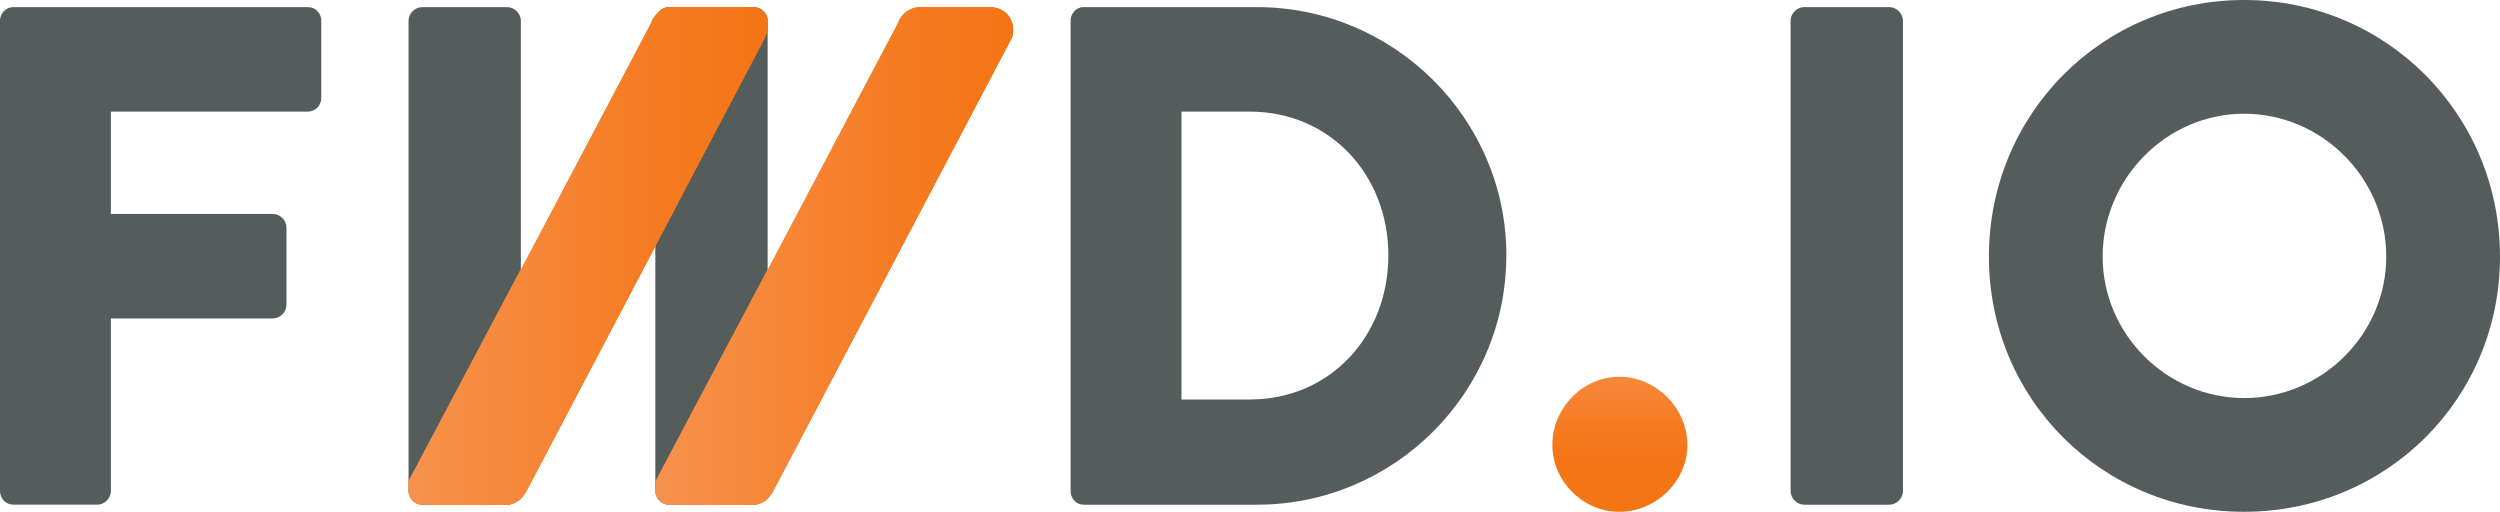
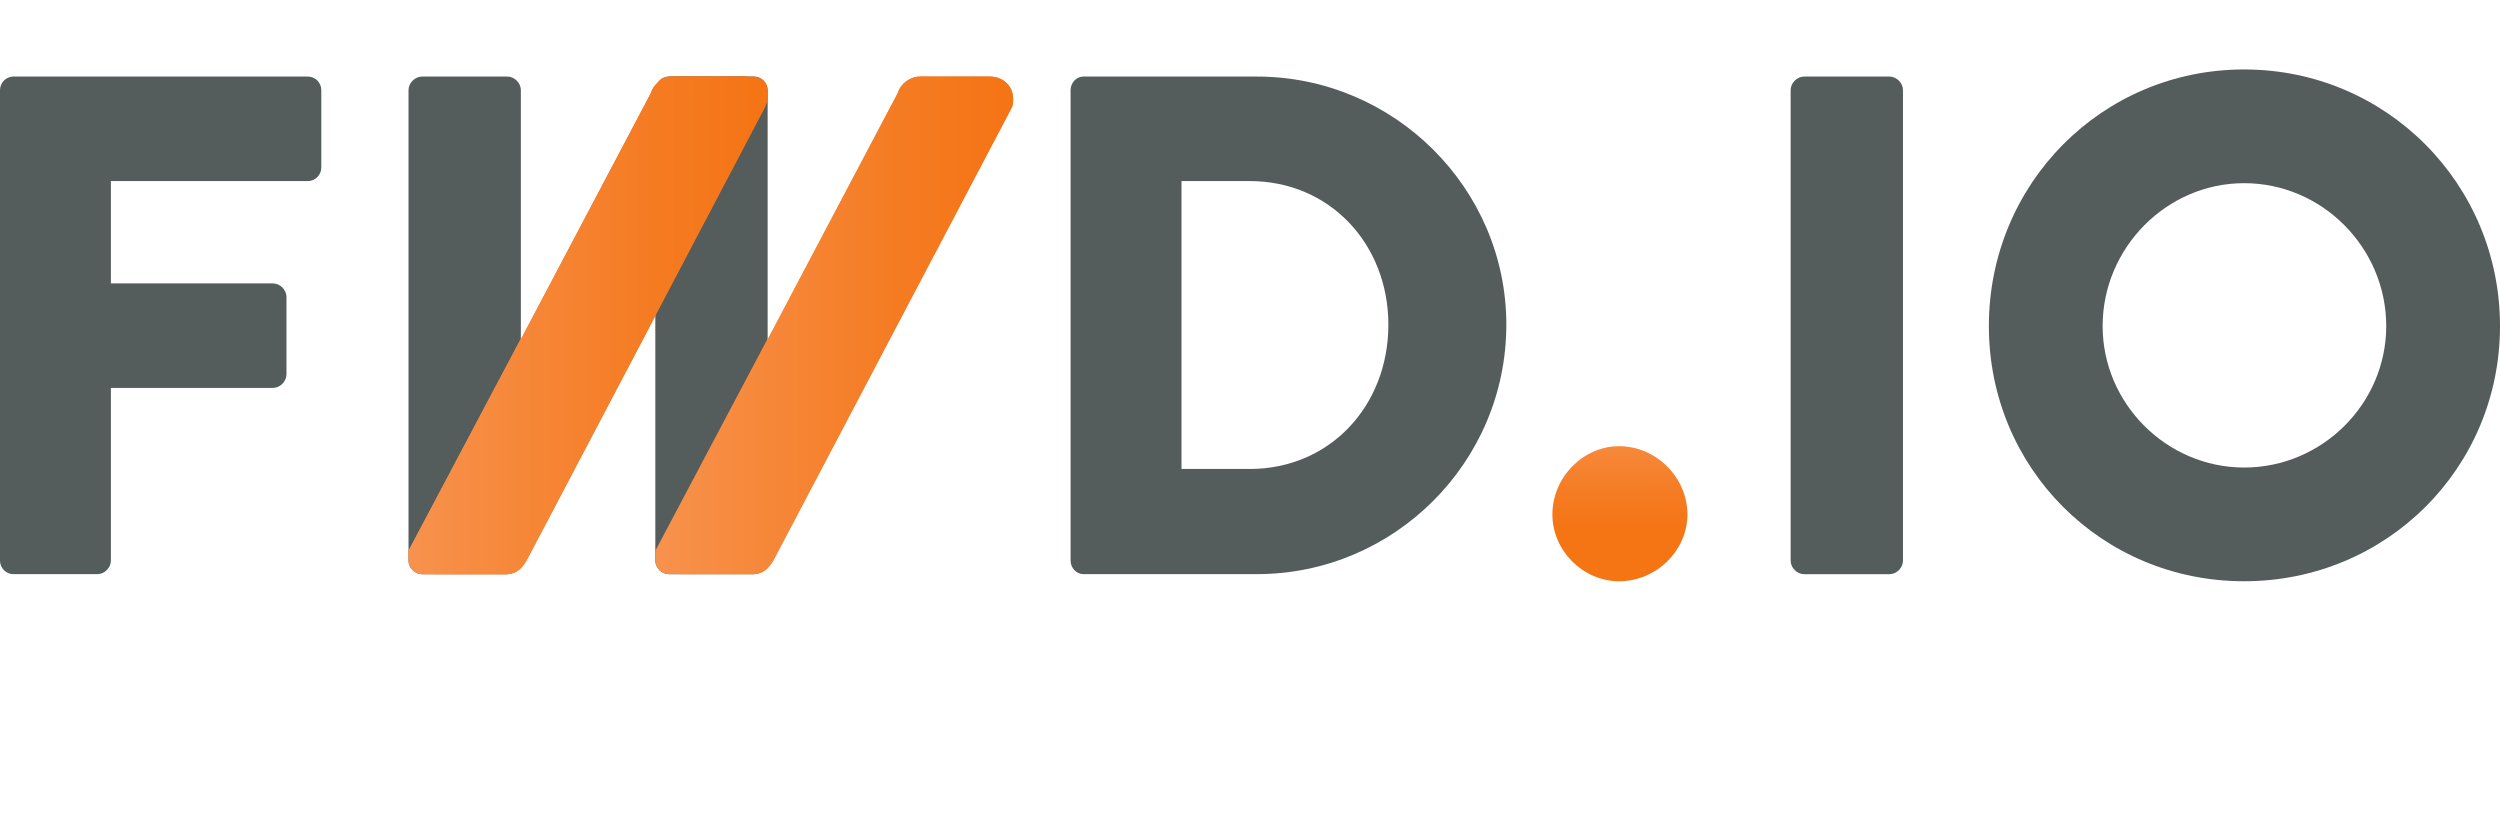
- <svg xmlns="http://www.w3.org/2000/svg" version="1.1" id="Ebene_2" x="0px" y="0px" width="97.695" height="20" viewBox="0 0 97.695 20" enable-background="new 0 0 191.804 39.267" xml:space="preserve">
+ <svg xmlns="http://www.w3.org/2000/svg" version="1.1" id="Ebene_2" x="0px" y="0px" width="48.847" height="16" viewBox="0 0 48.847 16" enable-background="new 0 0 191.804 39.267" xml:space="preserve">
  <defs id="defs91" />
-   <g id="g3" style="fill:#555c5c;fill-opacity:1" transform="matrix(0.5093465,0,0,0.5093465,-4.6011078e-6,0)">
+   <g id="g3" style="fill:#555c5c;fill-opacity:1" transform="matrix(0.2546733,0,0,0.2546733,-1.3509444e-6,1.357104)">
    <path d="M 0,1.582 C 0,1.036 0.436,0.545 1.036,0.545 h 22.578 c 0.601,0 1.036,0.491 1.036,1.037 v 5.943 c 0,0.547 -0.436,1.037 -1.036,1.037 H 8.508 v 7.853 h 12.434 c 0.545,0 1.036,0.491 1.036,1.036 v 5.944 c 0,0.546 -0.491,1.037 -1.036,1.037 H 8.508 v 13.253 c 0,0.544 -0.491,1.036 -1.036,1.036 H 1.036 C 0.436,38.722 0,38.229 0,37.686 V 1.582 z" id="path5" style="fill:#555c5c;fill-opacity:1" />
  </g>
-   <path d="m 15.965,0.806 c 0,-0.278 0.25,-0.528 0.528,-0.528 h 3.333 c 0.278,0 0.528,0.25 0.528,0.528 v 18.389 c 0,0.277 -0.25,0.528 -0.528,0.528 h -3.333 c -0.278,0 -0.528,-0.251 -0.528,-0.528 V 0.806 z" id="path7" style="fill:#555c5c;fill-opacity:1" />
-   <g id="g9" transform="matrix(0.5093465,0,0,0.5093465,-4.6011078e-6,0)">
+   <path d="m 7.982,1.76 c 0,-0.139 0.125,-0.264 0.264,-0.264 h 1.667 c 0.139,0 0.264,0.125 0.264,0.264 v 9.195 c 0,0.139 -0.125,0.264 -0.264,0.264 h -1.667 c -0.139,0 -0.264,-0.125 -0.264,-0.264 V 1.76 z" id="path7" style="fill:#555c5c;fill-opacity:1" />
+   <g id="g9" transform="matrix(0.2546733,0,0,0.2546733,-1.3509444e-6,1.357104)">
    <linearGradient id="SVGID_1_" gradientUnits="userSpaceOnUse" x1="31.605" y1="19.634" x2="58.797" y2="19.634">
      <stop offset="0" style="stop-color:#F7924D" id="stop12" />
      <stop offset="0.082" style="stop-color:#F78F47" id="stop14" />
      <stop offset="0.683" style="stop-color:#F57B22" id="stop16" />
      <stop offset="1" style="stop-color:#F57414" id="stop18" />
    </linearGradient>
    <path d="m 57.003,0.545 h -5.345 c -0.77,0 -1.506,0.542 -1.71,1.258 L 31.686,36.392 c -0.169,0.59 -0.07,1.186 0.268,1.636 0.333,0.44 0.858,0.694 1.441,0.694 h 5.399 c 0.745,0 1.244,-0.338 1.71,-1.26 L 58.712,2.874 C 58.885,2.272 58.791,1.672 58.456,1.228 58.128,0.794 57.599,0.545 57.003,0.545 z" id="path20" style="fill:url(#SVGID_1_)" />
  </g>
-   <path d="m 41.837,0.806 c 0,-0.278 0.222,-0.528 0.5,-0.528 h 6.778 c 5.361,0 9.75,4.361 9.75,9.695 0,5.389 -4.389,9.75 -9.75,9.75 h -6.778 c -0.279,0 -0.5,-0.251 -0.5,-0.528 V 0.806 z m 7,14.805 c 3.139,0 5.417,-2.472 5.417,-5.638 0,-3.139 -2.279,-5.611 -5.417,-5.611 h -2.666 v 11.25 h 2.666 z" id="path22" style="fill:#555c5c;fill-opacity:1" />
-   <linearGradient id="SVGID_2_" gradientUnits="userSpaceOnUse" x1="124.279" y1="26.53" x2="124.279" y2="35.435" gradientTransform="matrix(0.5093465,0,0,0.5093465,-4.6011078e-6,0)">
+   <path d="m 20.918,1.76 c 0,-0.139 0.111,-0.264 0.25,-0.264 h 3.389 c 2.68,0 4.875,2.181 4.875,4.847 0,2.694 -2.195,4.875 -4.875,4.875 h -3.389 c -0.139,0 -0.25,-0.125 -0.25,-0.264 V 1.76 z m 3.5,7.403 c 1.569,0 2.709,-1.236 2.709,-2.819 0,-1.57 -1.139,-2.806 -2.709,-2.806 H 23.085 v 5.625 h 1.333 z" id="path22" style="fill:#555c5c;fill-opacity:1" />
+   <linearGradient id="SVGID_2_" gradientUnits="userSpaceOnUse" x1="124.279" y1="26.53" x2="124.279" y2="35.435" gradientTransform="matrix(0.2546733,0,0,0.2546733,-1.3509444e-6,1.357104)">
    <stop offset="0" style="stop-color:#F7924D" id="stop25" />
    <stop offset="0.082" style="stop-color:#F78F47" id="stop27" />
    <stop offset="0.683" style="stop-color:#F57B22" id="stop29" />
    <stop offset="1" style="stop-color:#F57414" id="stop31" />
  </linearGradient>
-   <path d="m 63.273,14.723 c 1.445,0 2.667,1.221 2.667,2.665 0,1.418 -1.222,2.612 -2.667,2.612 -1.416,0 -2.61,-1.194 -2.61,-2.612 0,-1.444 1.194,-2.665 2.61,-2.665 z" id="path33" style="fill:url(#SVGID_2_)" />
-   <path d="m 69.973,0.806 c 0,-0.278 0.25,-0.528 0.528,-0.528 h 3.334 c 0.278,0 0.528,0.25 0.528,0.528 v 18.389 c 0,0.277 -0.25,0.528 -0.528,0.528 h -3.334 c -0.278,0 -0.528,-0.251 -0.528,-0.528 V 0.806 z" id="path35" style="fill:#555c5c;fill-opacity:1" />
-   <path d="m 87.695,0 c 5.555,0 10,4.472 10,10.028 0,5.555 -4.445,9.972 -10,9.972 -5.556,0 -9.973,-4.417 -9.973,-9.972 C 77.722,4.472 82.138,0 87.695,0 z m 0,15.555 c 3.055,0 5.555,-2.5 5.555,-5.527 0,-3.056 -2.5,-5.584 -5.555,-5.584 -3.028,0 -5.528,2.528 -5.528,5.584 0,3.028 2.5,5.527 5.528,5.527 z" id="path37" style="fill:#555c5c;fill-opacity:1" />
-   <path d="m 25.609,0.806 c 0,-0.278 0.25,-0.528 0.528,-0.528 h 3.333 c 0.278,0 0.528,0.25 0.528,0.528 v 18.389 c 0,0.277 -0.25,0.528 -0.528,0.528 h -3.333 c -0.278,0 -0.528,-0.251 -0.528,-0.528 V 0.806 z" id="path39" style="fill:#555c5c;fill-opacity:1" />
-   <g id="g41" transform="matrix(0.5093465,0,0,0.5093465,-4.6011078e-6,0)">
+   <path d="m 31.637,8.718 c 0.722,0 1.333,0.61 1.333,1.333 0,0.709 -0.611,1.306 -1.333,1.306 -0.708,0 -1.305,-0.597 -1.305,-1.306 0,-0.722 0.597,-1.333 1.305,-1.333 z" id="path33" style="fill:url(#SVGID_2_)" />
+   <path d="m 34.987,1.76 c 0,-0.139 0.125,-0.264 0.264,-0.264 h 1.667 c 0.139,0 0.264,0.125 0.264,0.264 v 9.195 c 0,0.139 -0.125,0.264 -0.264,0.264 h -1.667 c -0.139,0 -0.264,-0.125 -0.264,-0.264 V 1.76 z" id="path35" style="fill:#555c5c;fill-opacity:1" />
+   <path d="m 43.847,1.357 c 2.777,0 5,2.236 5,5.014 0,2.778 -2.223,4.986 -5,4.986 -2.778,0 -4.987,-2.208 -4.987,-4.986 0,-2.778 2.208,-5.014 4.987,-5.014 z m 0,7.778 c 1.528,0 2.777,-1.25 2.777,-2.764 0,-1.528 -1.25,-2.792 -2.777,-2.792 -1.514,0 -2.764,1.264 -2.764,2.792 0,1.514 1.25,2.764 2.764,2.764 z" id="path37" style="fill:#555c5c;fill-opacity:1" />
+   <path d="m 12.804,1.76 c 0,-0.139 0.125,-0.264 0.264,-0.264 h 1.667 c 0.139,0 0.264,0.125 0.264,0.264 v 9.195 c 0,0.139 -0.125,0.264 -0.264,0.264 h -1.667 c -0.139,0 -0.264,-0.125 -0.264,-0.264 V 1.76 z" id="path39" style="fill:#555c5c;fill-opacity:1" />
+   <g id="g41" transform="matrix(0.2546733,0,0,0.2546733,-1.3509444e-6,1.357104)">
    <linearGradient id="SVGID_3_" gradientUnits="userSpaceOnUse" x1="50.54" y1="19.634" x2="77.732" y2="19.634">
      <stop offset="0" style="stop-color:#F7924D" id="stop44" />
      <stop offset="0.082" style="stop-color:#F78F47" id="stop46" />
      <stop offset="0.683" style="stop-color:#F57B22" id="stop48" />
      <stop offset="1" style="stop-color:#F57414" id="stop50" />
    </linearGradient>
    <path d="m 75.938,0.545 h -5.345 c -0.77,0 -1.504,0.542 -1.71,1.258 L 50.621,36.392 c -0.169,0.59 -0.071,1.186 0.267,1.636 0.333,0.44 0.858,0.694 1.442,0.694 h 5.398 c 0.745,0 1.245,-0.338 1.711,-1.26 L 77.648,2.874 C 77.819,2.272 77.726,1.672 77.39,1.228 77.062,0.794 76.533,0.545 75.938,0.545 z" id="path52" style="fill:url(#SVGID_3_)" />
  </g>
-   <linearGradient id="SVGID_4_" gradientUnits="userSpaceOnUse" x1="50.278" y1="19.634" x2="77.732" y2="19.634" gradientTransform="matrix(0.5093465,0,0,0.5093465,-4.6011078e-6,0)">
+   <linearGradient id="SVGID_4_" gradientUnits="userSpaceOnUse" x1="50.278" y1="19.634" x2="77.732" y2="19.634" gradientTransform="matrix(0.2546733,0,0,0.2546733,-1.3509444e-6,1.357104)">
    <stop offset="0" style="stop-color:#F7924D" id="stop55" />
    <stop offset="0.082" style="stop-color:#F78F47" id="stop57" />
    <stop offset="0.683" style="stop-color:#F57B22" id="stop59" />
    <stop offset="1" style="stop-color:#F57414" id="stop61" />
  </linearGradient>
-   <path d="M 39.419,0.625 C 39.252,0.404 38.982,0.278 38.679,0.278 h -2.722 c -0.392,0 -0.766,0.276 -0.871,0.641 L 29.998,10.554 V 10.523 l -4.389,8.284 v 0.388 c 0,0.277 0.25,0.528 0.528,0.528 h 0.517 2.749 0.066 c 0.045,0 0.088,-0.01 0.13,-0.021 0.275,-0.055 0.481,-0.238 0.675,-0.621 L 39.55,1.464 c 0.087,-0.307 0.04,-0.612 -0.131,-0.838 z" id="path63" style="fill:url(#SVGID_4_)" />
-   <linearGradient id="SVGID_5_" gradientUnits="userSpaceOnUse" x1="31.344" y1="19.634" x2="58.797" y2="19.634" gradientTransform="matrix(0.5093465,0,0,0.5093465,-4.6011078e-6,0)">
+   <path d="m 19.709,1.67 c -0.084,-0.111 -0.218,-0.174 -0.37,-0.174 h -1.361 c -0.196,0 -0.383,0.138 -0.435,0.32 l -2.544,4.818 v -0.016 l -2.194,4.142 v 0.194 c 0,0.139 0.125,0.264 0.264,0.264 h 0.259 1.375 0.033 c 0.022,0 0.044,-0.005 0.065,-0.01 0.138,-0.028 0.24,-0.119 0.337,-0.31 l 4.637,-8.809 c 0.044,-0.153 0.02,-0.306 -0.065,-0.419 z" id="path63" style="fill:url(#SVGID_4_)" />
+   <linearGradient id="SVGID_5_" gradientUnits="userSpaceOnUse" x1="31.344" y1="19.634" x2="58.797" y2="19.634" gradientTransform="matrix(0.2546733,0,0,0.2546733,-1.3509444e-6,1.357104)">
    <stop offset="0" style="stop-color:#F7924D" id="stop66" />
    <stop offset="0.082" style="stop-color:#F78F47" id="stop68" />
    <stop offset="0.683" style="stop-color:#F57B22" id="stop70" />
    <stop offset="1" style="stop-color:#F57414" id="stop72" />
  </linearGradient>
-   <path d="M 29.774,0.625 C 29.607,0.404 29.338,0.278 29.034,0.278 h -2.722 c -0.392,0 -0.767,0.276 -0.871,0.641 L 20.353,10.554 V 10.523 l -4.389,8.284 v 0.388 c 0,0.277 0.25,0.528 0.528,0.528 h 0.517 2.75 0.066 c 0.045,0 0.088,-0.01 0.13,-0.021 0.275,-0.055 0.481,-0.238 0.674,-0.621 L 29.905,1.464 c 0.088,-0.307 0.04,-0.612 -0.13,-0.838 z" id="path74" style="fill:url(#SVGID_5_)" />
-   <g id="g76" transform="matrix(0.5093465,0,0,0.5093465,-4.6011078e-6,0)">
+   <path d="m 14.887,1.67 c -0.084,-0.111 -0.218,-0.174 -0.37,-0.174 h -1.361 c -0.196,0 -0.384,0.138 -0.435,0.32 l -2.544,4.818 v -0.016 L 7.982,10.761 v 0.194 c 0,0.139 0.125,0.264 0.264,0.264 h 0.258 1.375 0.033 c 0.022,0 0.044,-0.005 0.065,-0.01 0.138,-0.028 0.24,-0.119 0.337,-0.31 l 4.637,-8.809 c 0.044,-0.153 0.02,-0.306 -0.065,-0.419 z" id="path74" style="fill:url(#SVGID_5_)" />
+   <g id="g76" transform="matrix(0.2546733,0,0,0.2546733,-1.3509444e-6,1.357104)">
    <linearGradient id="SVGID_6_" gradientUnits="userSpaceOnUse" x1="31.344" y1="19.634" x2="58.895" y2="19.634">
      <stop offset="0" style="stop-color:#F7924D" id="stop79" />
      <stop offset="0.082" style="stop-color:#F78F47" id="stop81" />
      <stop offset="0.683" style="stop-color:#F57B22" id="stop83" />
      <stop offset="1" style="stop-color:#F57414" id="stop85" />
    </linearGradient>
    <path d="M 46.364,26.331 58.894,2.449 V 1.582 c 0,-0.546 -0.49,-1.037 -1.036,-1.037 h -0.855 -5.345 -0.344 c -0.343,0 -0.664,0.194 -0.855,0.474 -0.238,0.213 -0.425,0.482 -0.511,0.784 L 39.96,20.721 V 20.66 l -8.616,16.264 v 0.762 c 0,0.544 0.49,1.036 1.036,1.036 h 1.015 5.399 0.13 c 0.088,0 0.173,-0.019 0.256,-0.041 0.54,-0.108 0.944,-0.468 1.324,-1.219 l 5.86,-11.131 0,0 z" id="path87" style="fill:url(#SVGID_6_)" />
  </g>
</svg>
